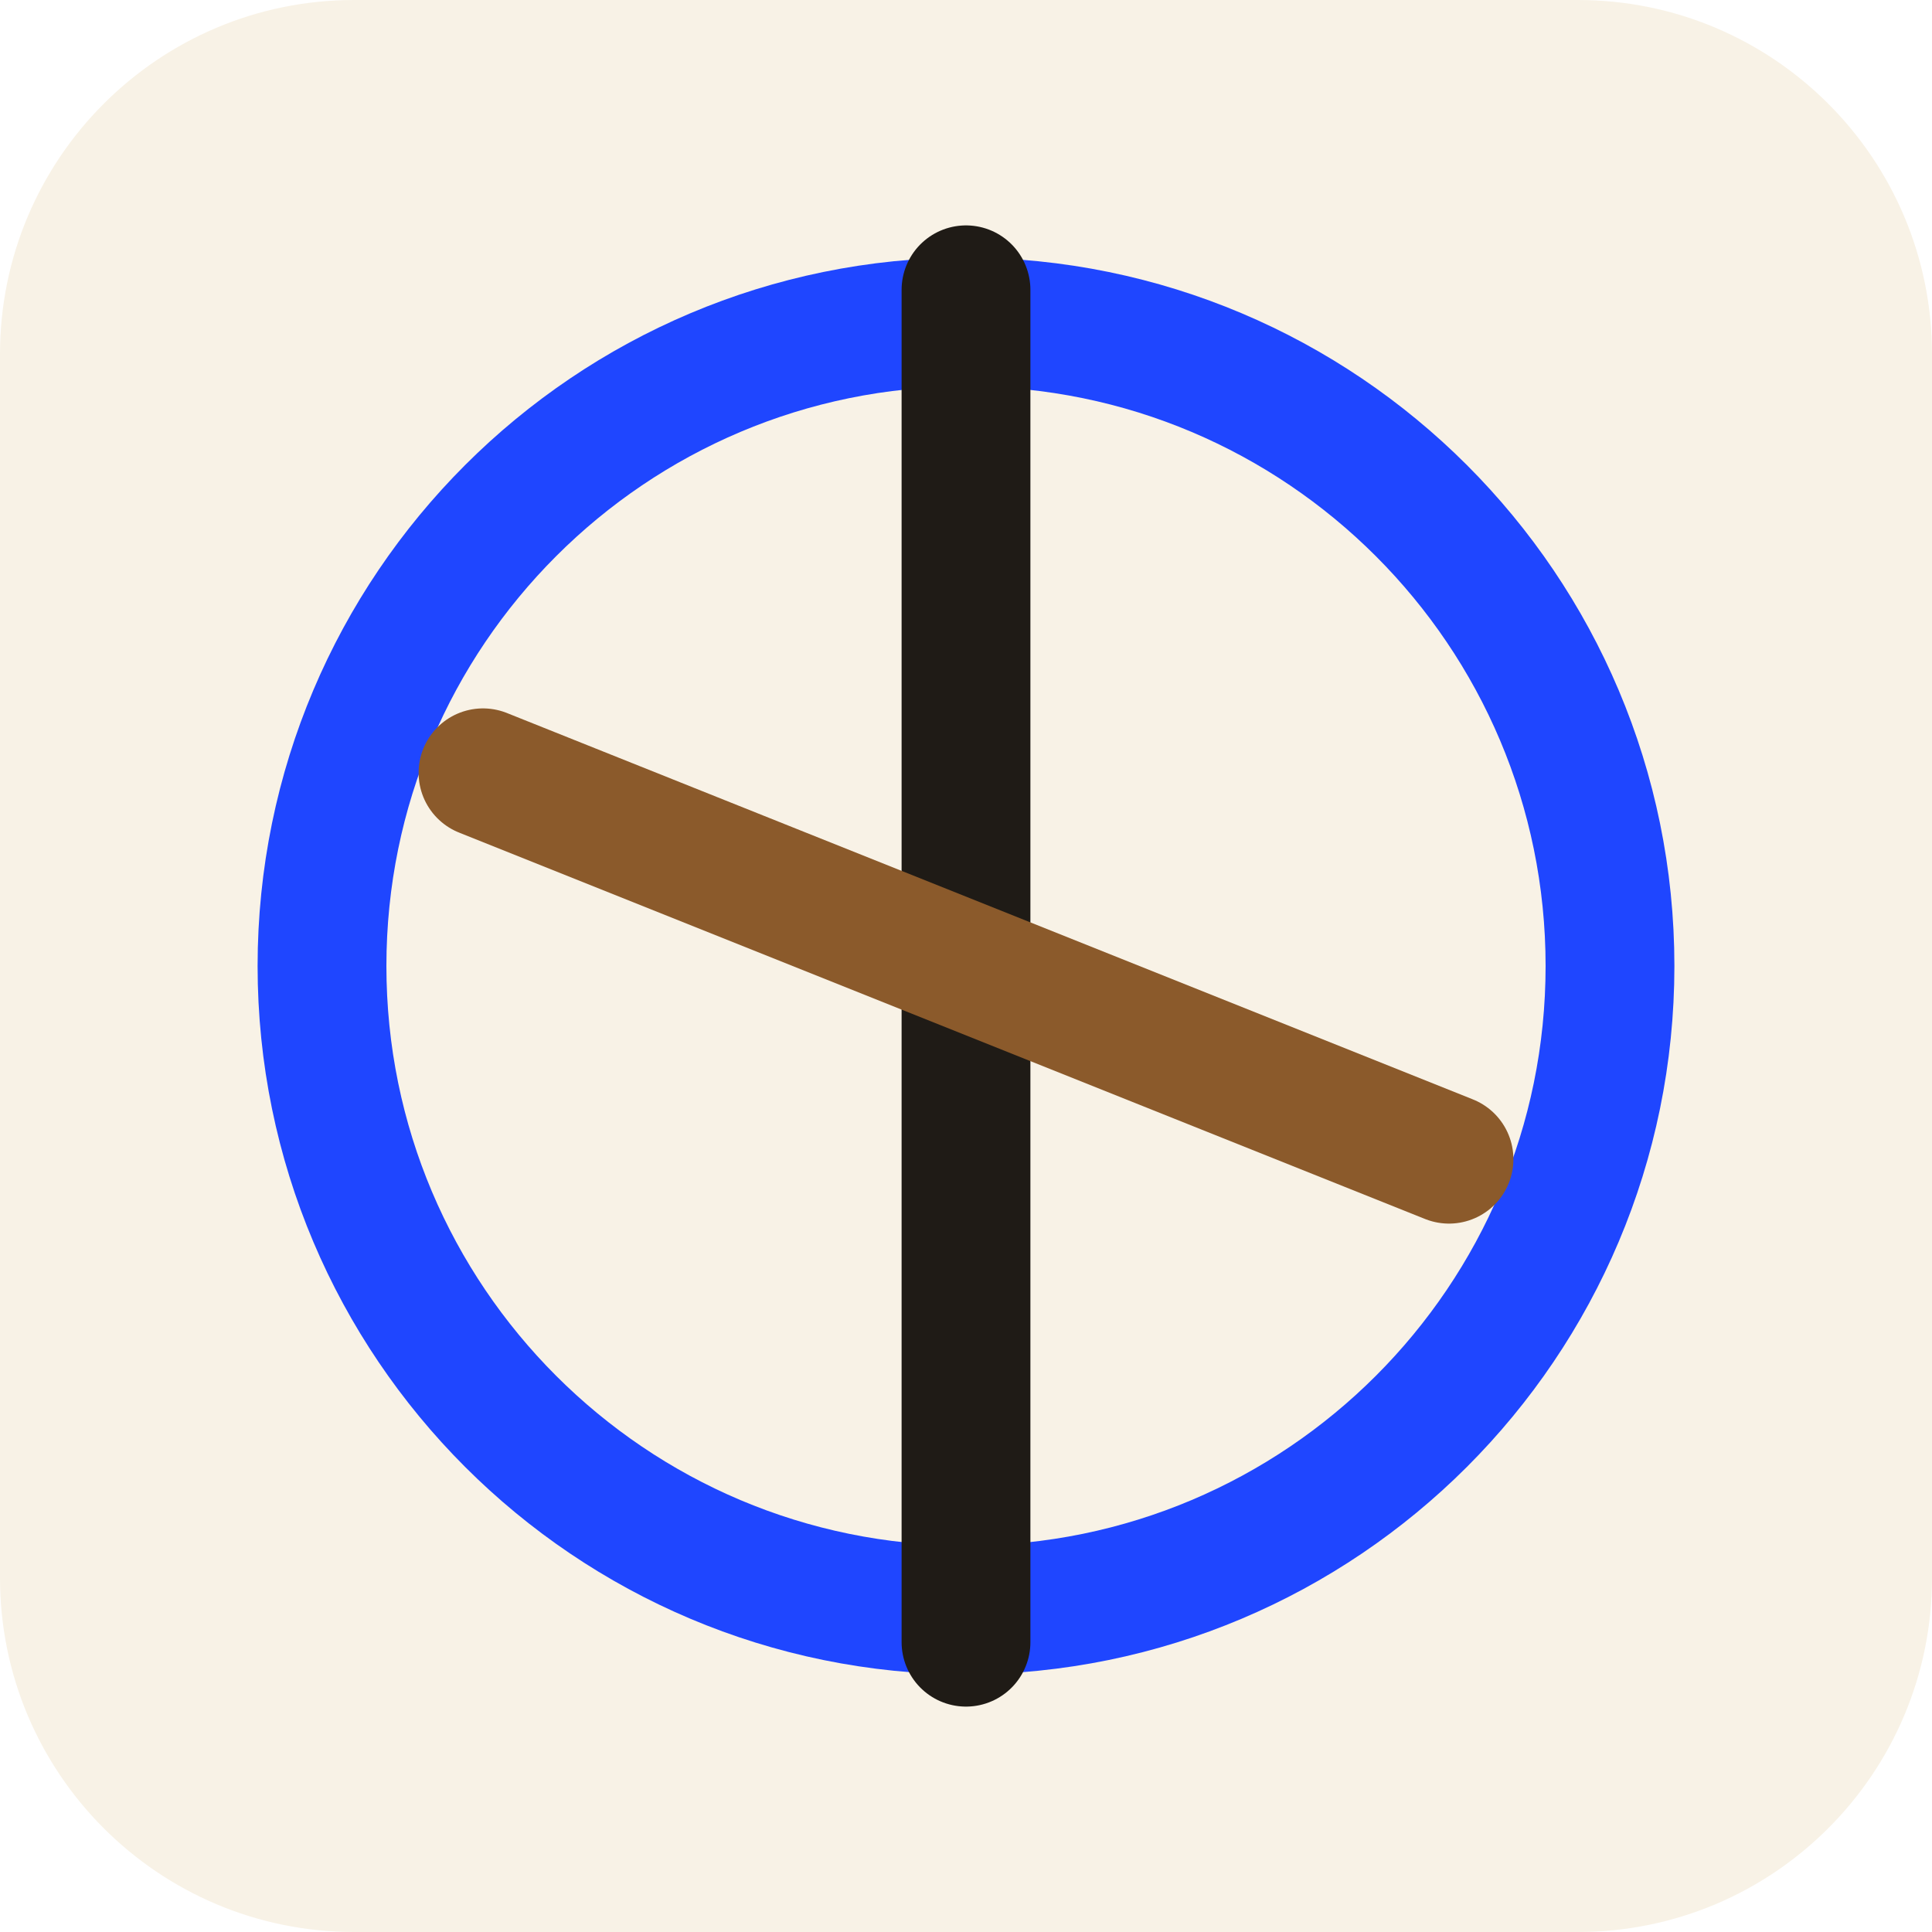
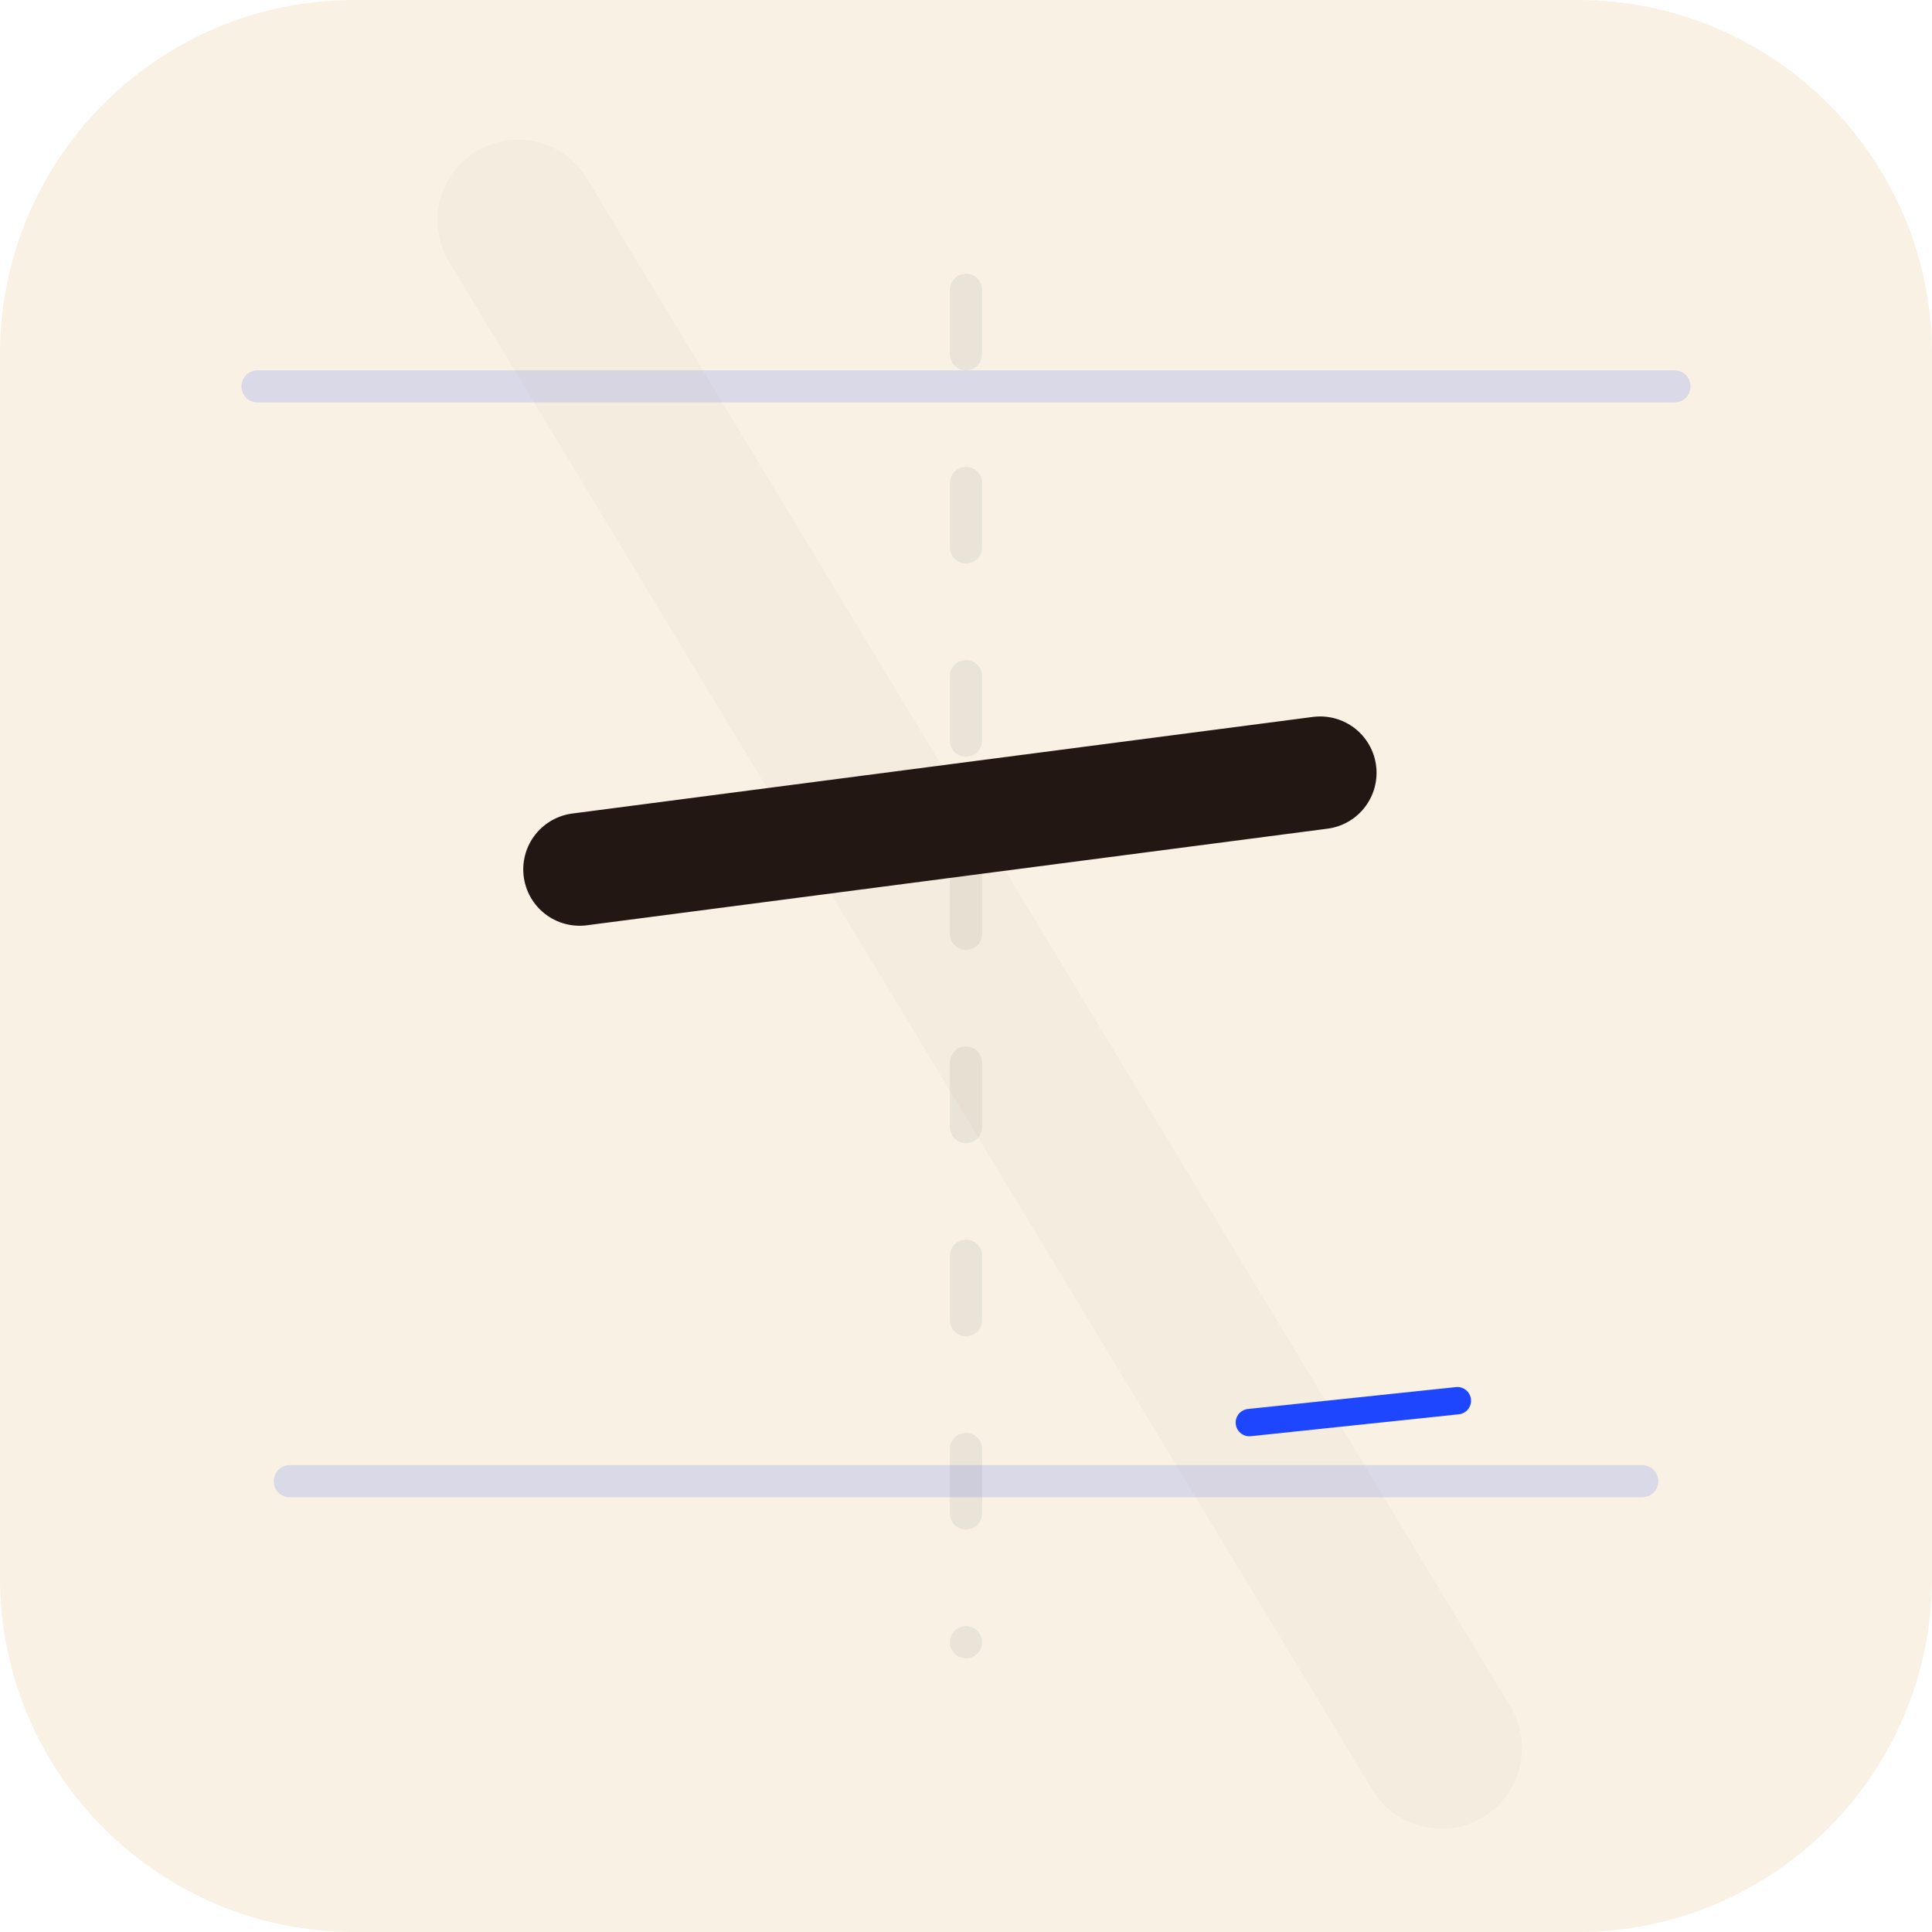
<svg xmlns="http://www.w3.org/2000/svg" viewBox="0 0 120 120" role="img" aria-label="e">
-   <rect width="120" height="120" rx="22" fill="#f8f2e6" />
-   <circle cx="60" cy="60" r="40" fill="none" stroke="#1f46ff" stroke-width="8" />
-   <path d="M60 18 L60 102" stroke="#1f1b16" stroke-width="8" stroke-linecap="round" />
-   <path d="M30 48 L90 72" stroke="#8b5a2b" stroke-width="8" stroke-linecap="round" />
+   <rect width="120" height="120" rx="22" fill="#f8f1e4" />
+   <path d="M16 24 L104 24" stroke="rgba(31, 70, 255, 0.14)" stroke-width="2" stroke-linecap="round" />
+   <path d="M18 92 L102 92" stroke="rgba(31, 70, 255, 0.14)" stroke-width="2" stroke-linecap="round" />
+   <path d="M60 18 L60 102" stroke="rgba(23, 20, 17, 0.06)" stroke-width="2" stroke-dasharray="4 8" stroke-linecap="round" />
+   <g transform="rotate(8 60 60)" opacity="0.28">
+     <path d="M26 18 L96 104" stroke="rgba(139, 90, 43, 0.12)" stroke-width="10" stroke-linecap="round" />
+   </g>
+   <g>
+     <path d="M36 54 L82 48" fill="none" stroke="#221712" stroke-width="7" stroke-linecap="round" stroke-linejoin="round" />
+   </g>
+   <g transform="translate(64 70) scale(0.34)">
+     <path d="M40 54 L78 50" fill="none" stroke="#1f46ff" stroke-width="5" stroke-linecap="round" stroke-linejoin="round" />
+   </g>
</svg>
